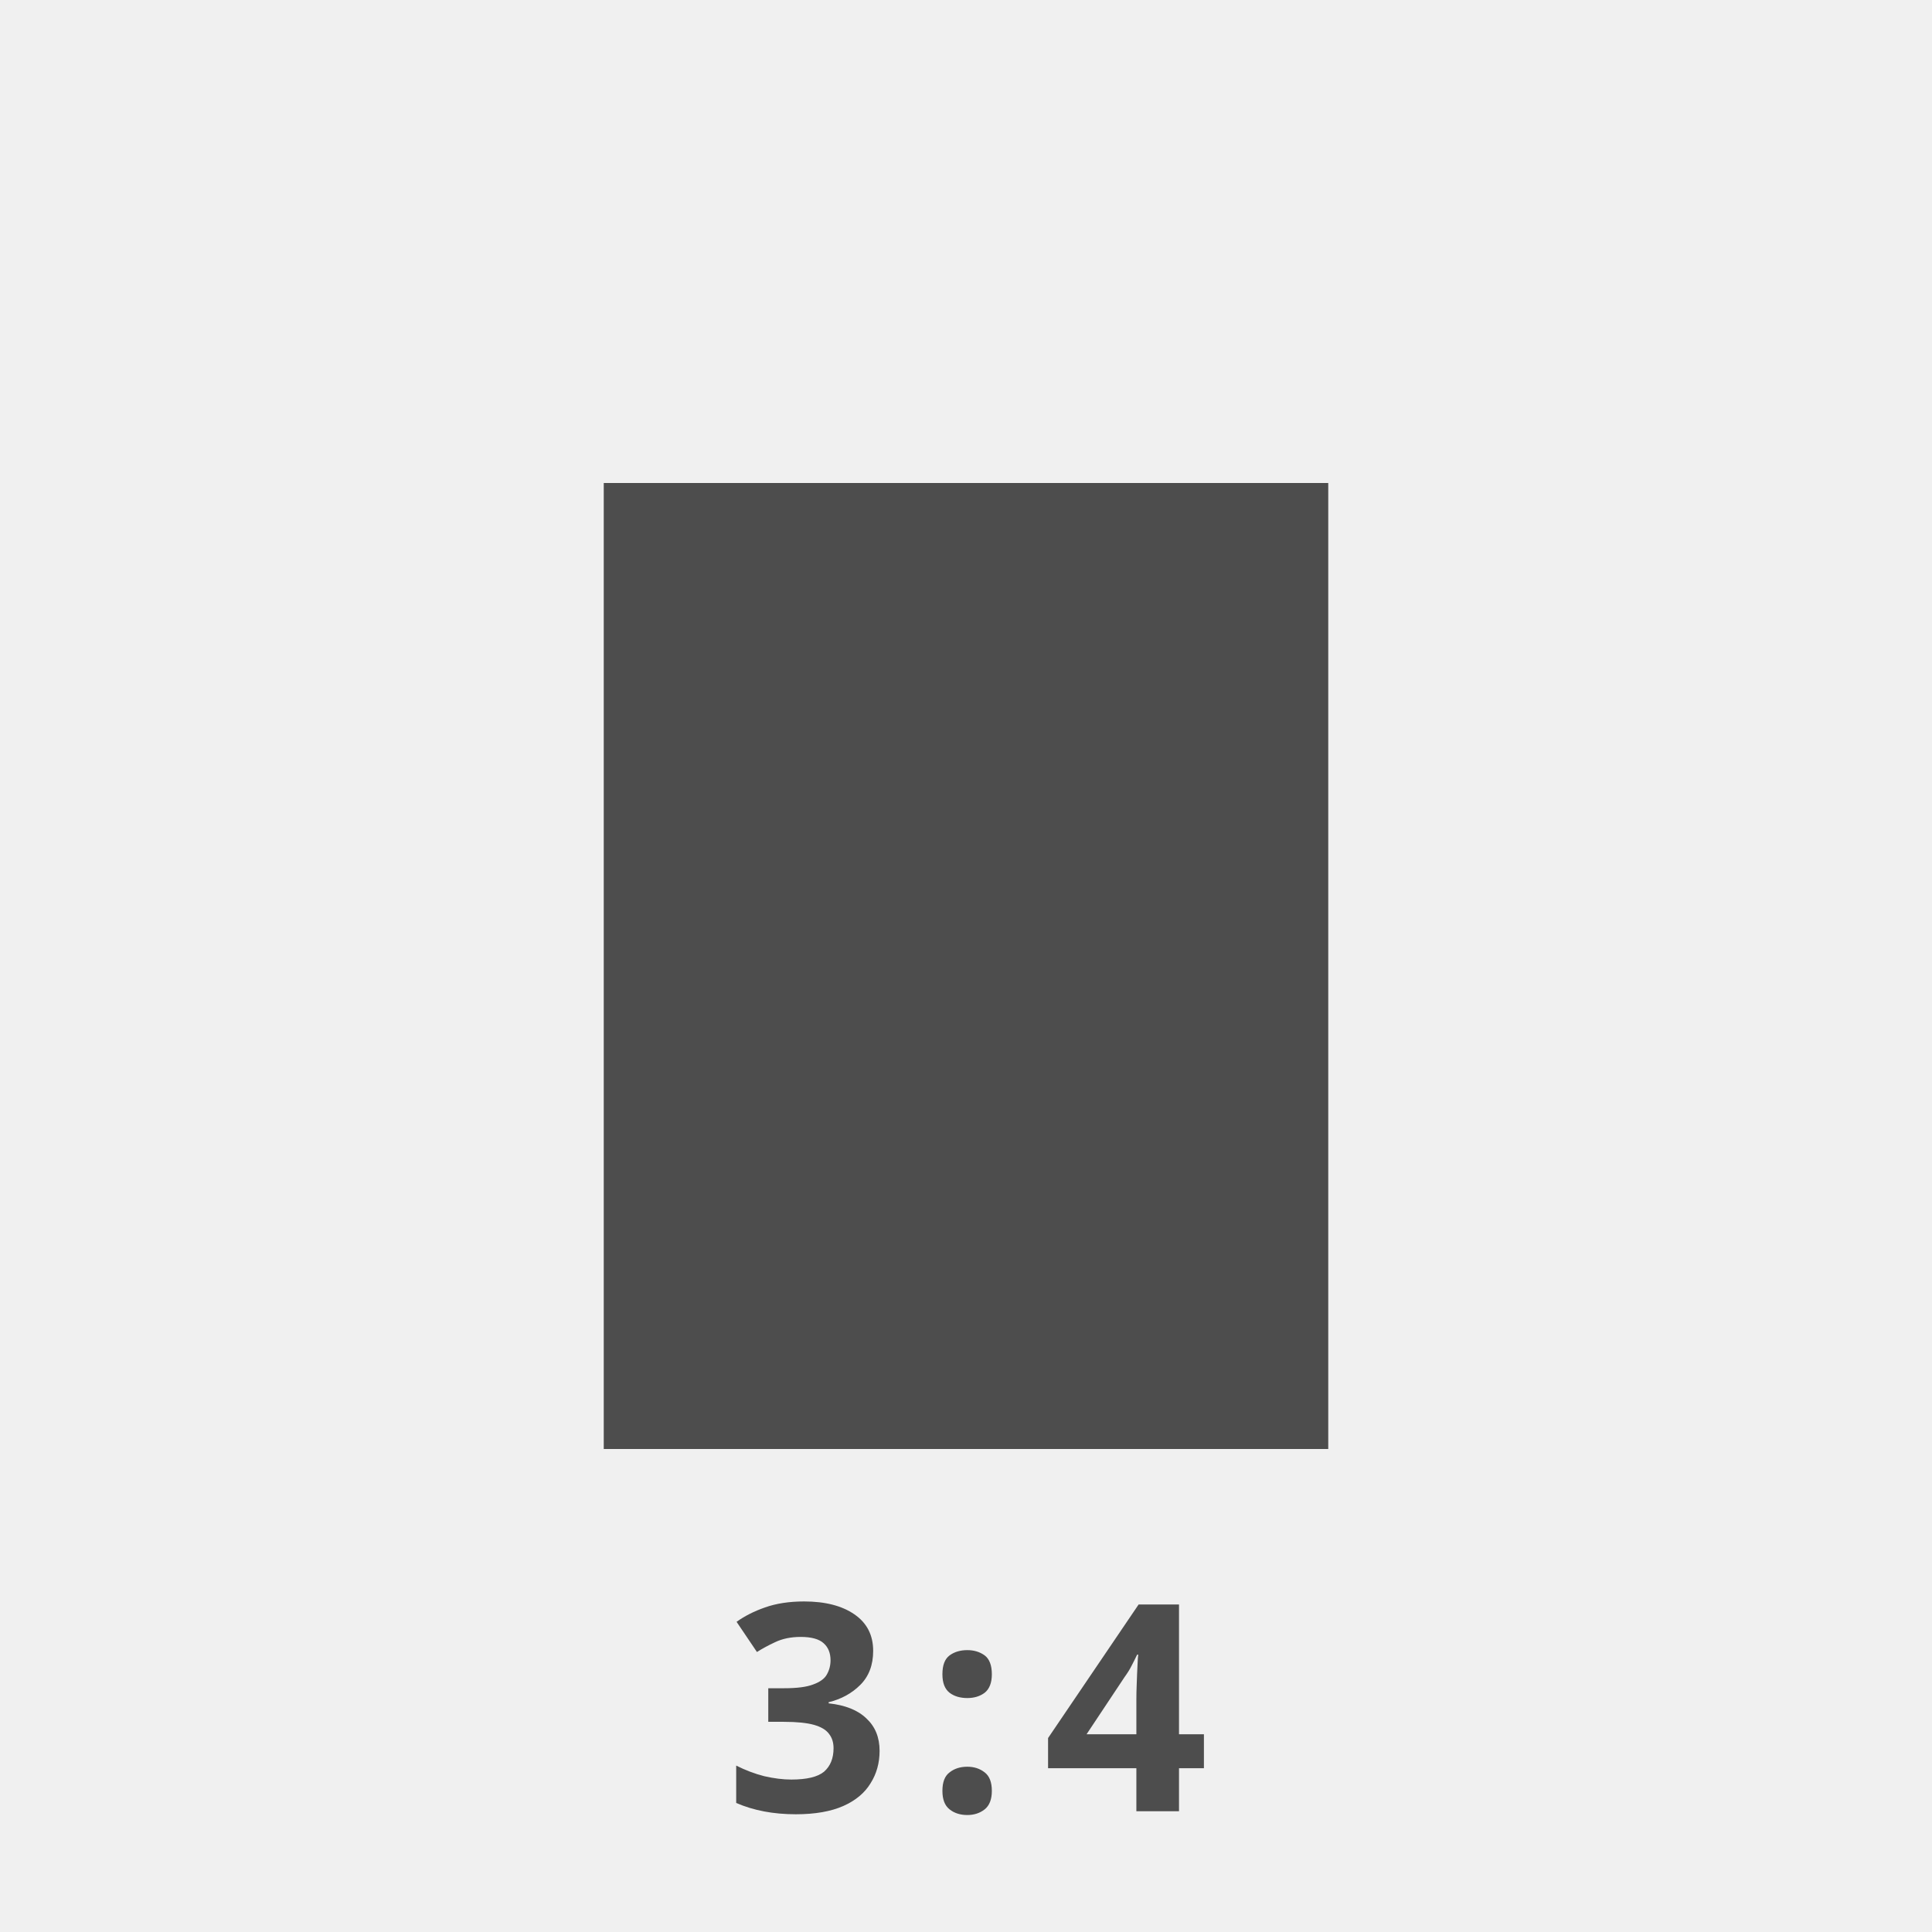
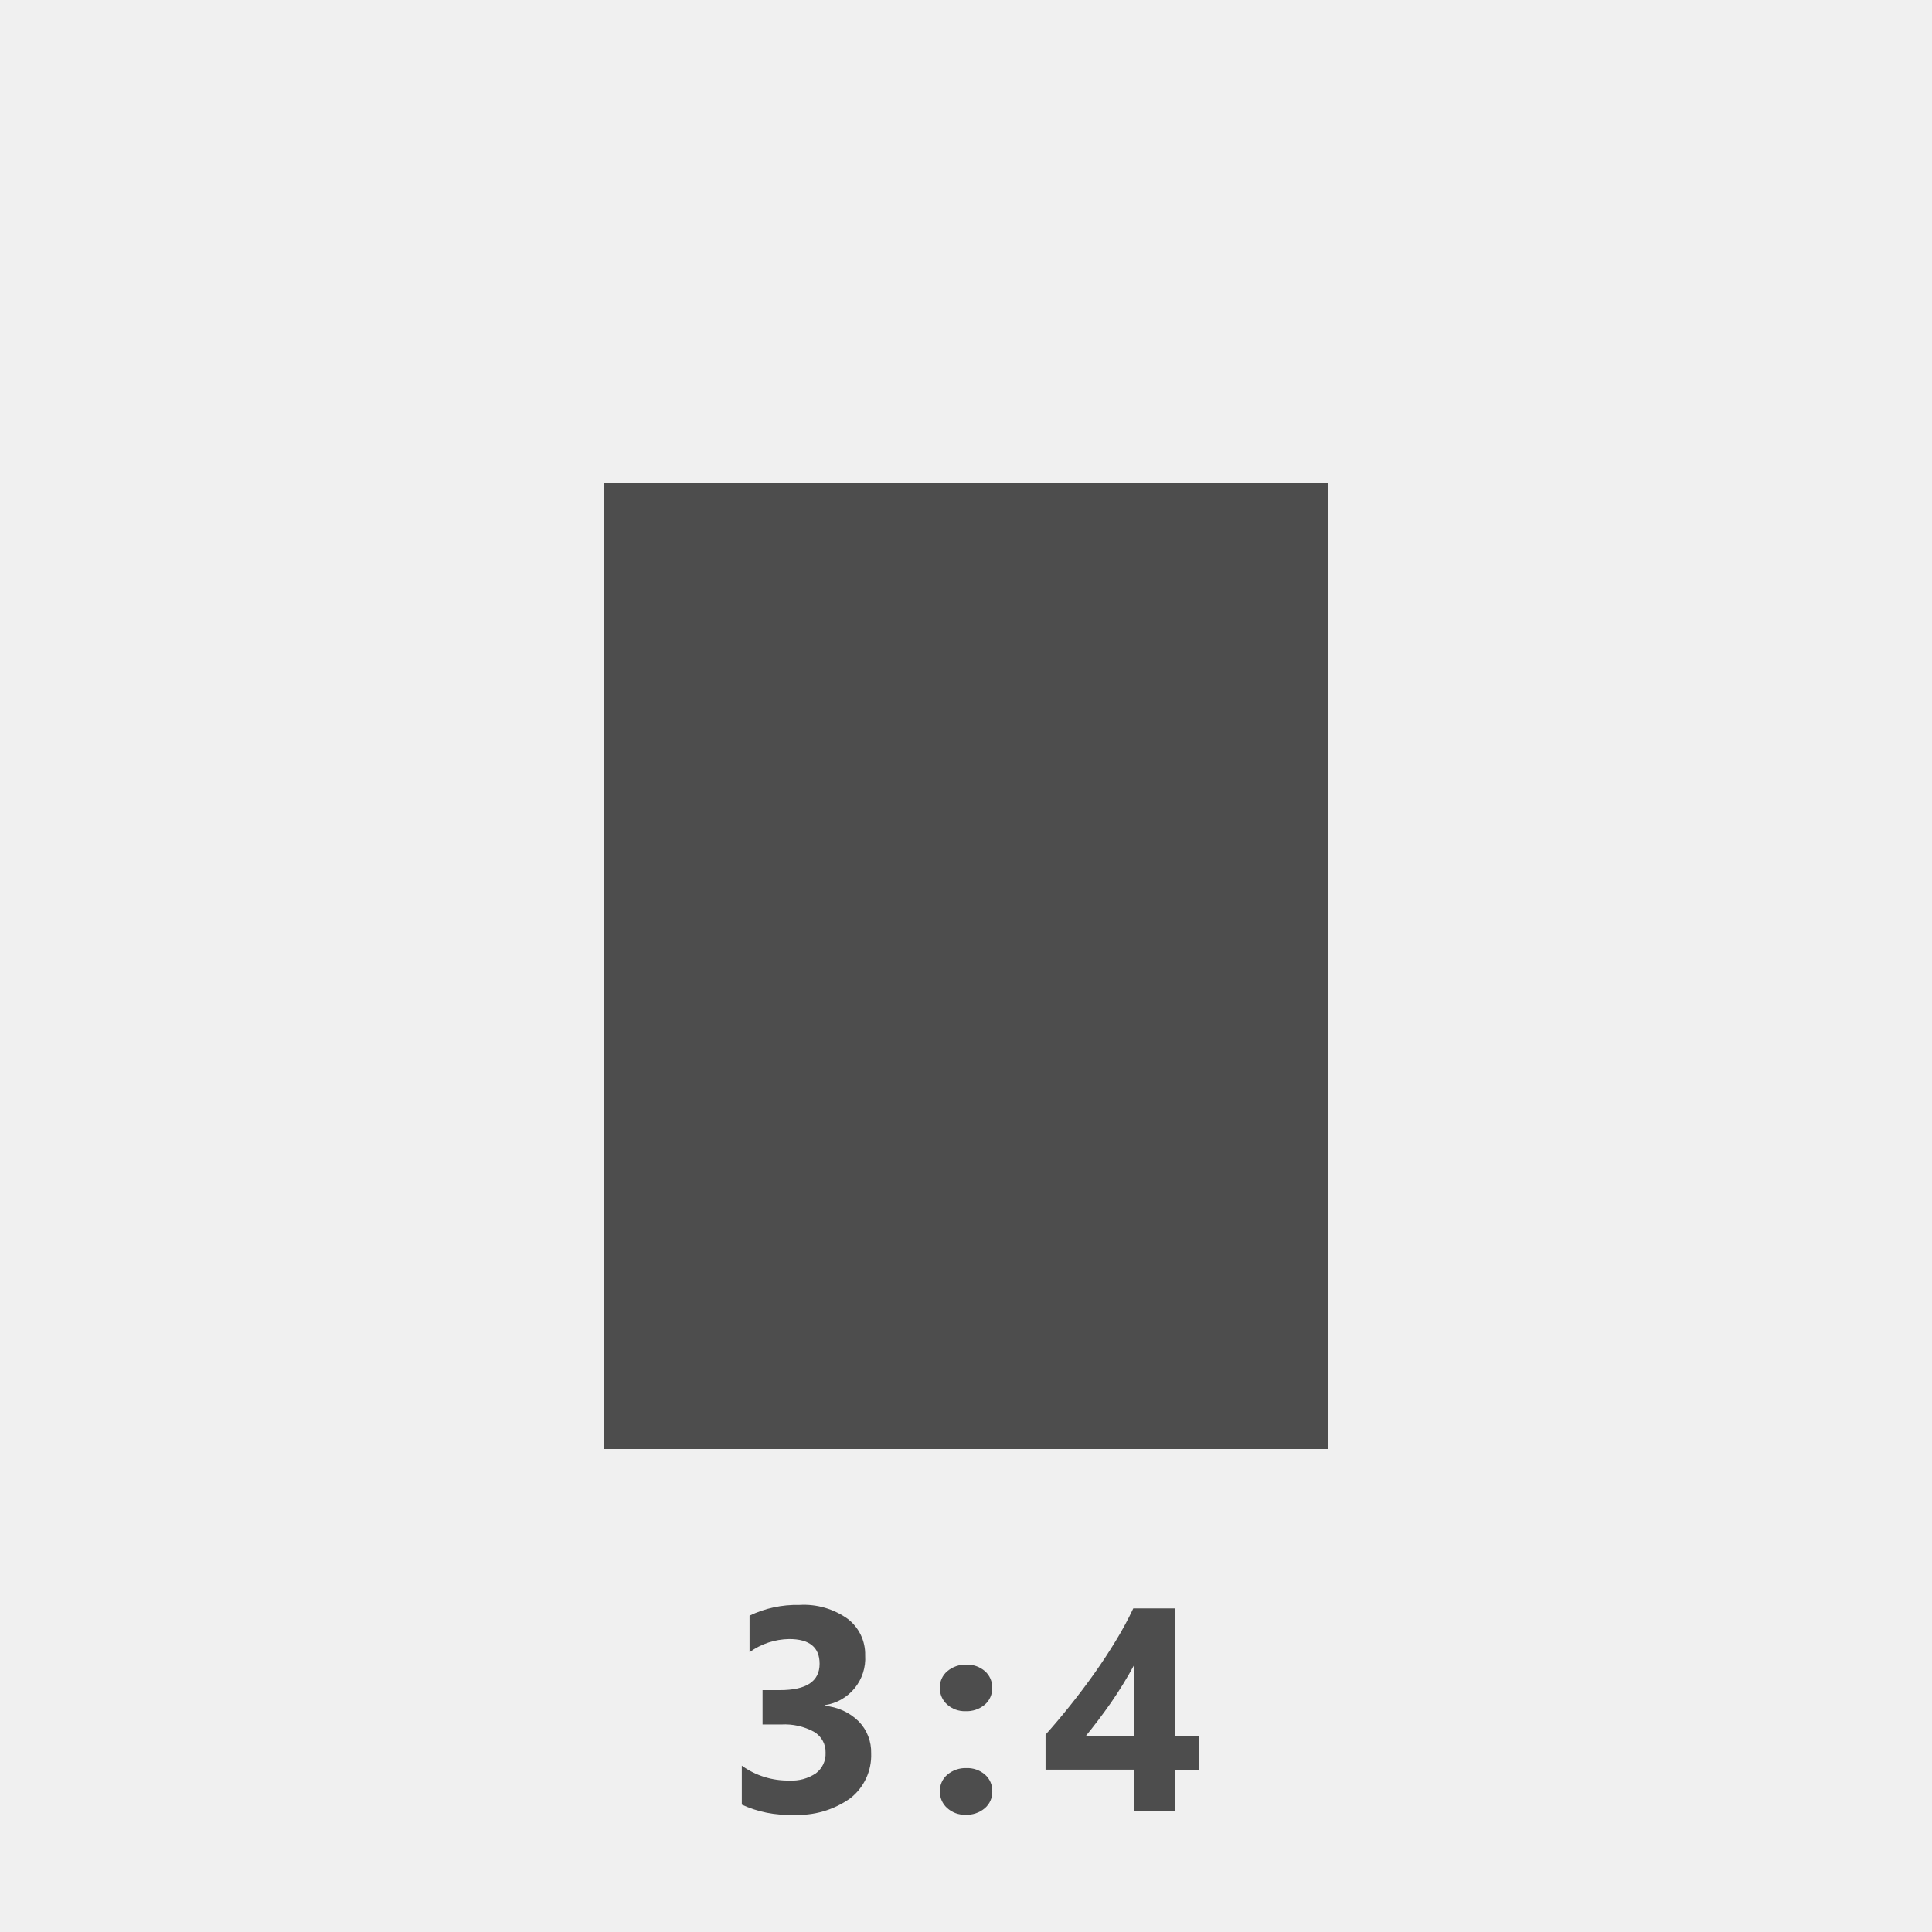
<svg xmlns="http://www.w3.org/2000/svg" width="80" height="80" viewBox="0 0 80 80">
  <g transform="translate(2.45 -0.93)">
    <rect width="80" height="80" transform="translate(-2.45 0.93)" fill="#f0f0f0" />
    <rect width="30" height="40" transform="translate(22.55 20.93)" fill="#4d4d4d" />
-     <text transform="translate(37.55 75.93)" fill="#4d4d4d" font-size="12" font-family="SegoeUI-Bold, Segoe UI" font-weight="700" letter-spacing="0.12em">
-       <tspan x="-9.968" y="0">3:4</tspan>
-     </text>
+     <path d="M-9.283-.275V-1.887a3.252,3.252,0,0,0,1.969.615,1.772,1.772,0,0,0,1.1-.3,1.012,1.012,0,0,0,.4-.85A.966.966,0,0,0-6.3-3.293a2.535,2.535,0,0,0-1.345-.3h-.779V-5.016h.721q1.641,0,1.641-1.09,0-1.025-1.26-1.025a2.872,2.872,0,0,0-1.641.545V-8.1A4.531,4.531,0,0,1-6.9-8.543a3.113,3.113,0,0,1,2.007.58,1.846,1.846,0,0,1,.718,1.506,1.958,1.958,0,0,1-1.67,2.063v.029a2.27,2.27,0,0,1,1.406.647A1.826,1.826,0,0,1-3.927-2.4,2.254,2.254,0,0,1-4.789-.539,3.724,3.724,0,0,1-7.168.146,4.6,4.6,0,0,1-9.283-.275ZM-.021-4.143a1.087,1.087,0,0,1-.762-.278.9.9,0,0,1-.3-.688A.871.871,0,0,1-.773-5.8a1.158,1.158,0,0,1,.782-.27A1.114,1.114,0,0,1,.785-5.8a.888.888,0,0,1,.3.688.884.884,0,0,1-.308.7A1.169,1.169,0,0,1-.021-4.143Zm0,4.289A1.08,1.08,0,0,1-.782-.135a.9.9,0,0,1-.3-.691.871.871,0,0,1,.313-.691,1.158,1.158,0,0,1,.782-.27,1.114,1.114,0,0,1,.776.272.888.888,0,0,1,.3.688.893.893,0,0,1-.308.7A1.161,1.161,0,0,1-.021.146ZM8.644-8.4v5.3H9.652v1.383H8.644V0H6.957V-1.723H3.294V-3.17Q3.781-3.715,4.3-4.362T5.31-5.7q.486-.686.905-1.38A13.833,13.833,0,0,0,6.927-8.4Zm-3.691,5.3h2V-6.041q-.205.381-.445.771t-.5.768q-.264.378-.533.732T4.953-3.105Z" transform="translate(37.55 75.93)" fill="#4d4d4d" />
  </g>
</svg>
